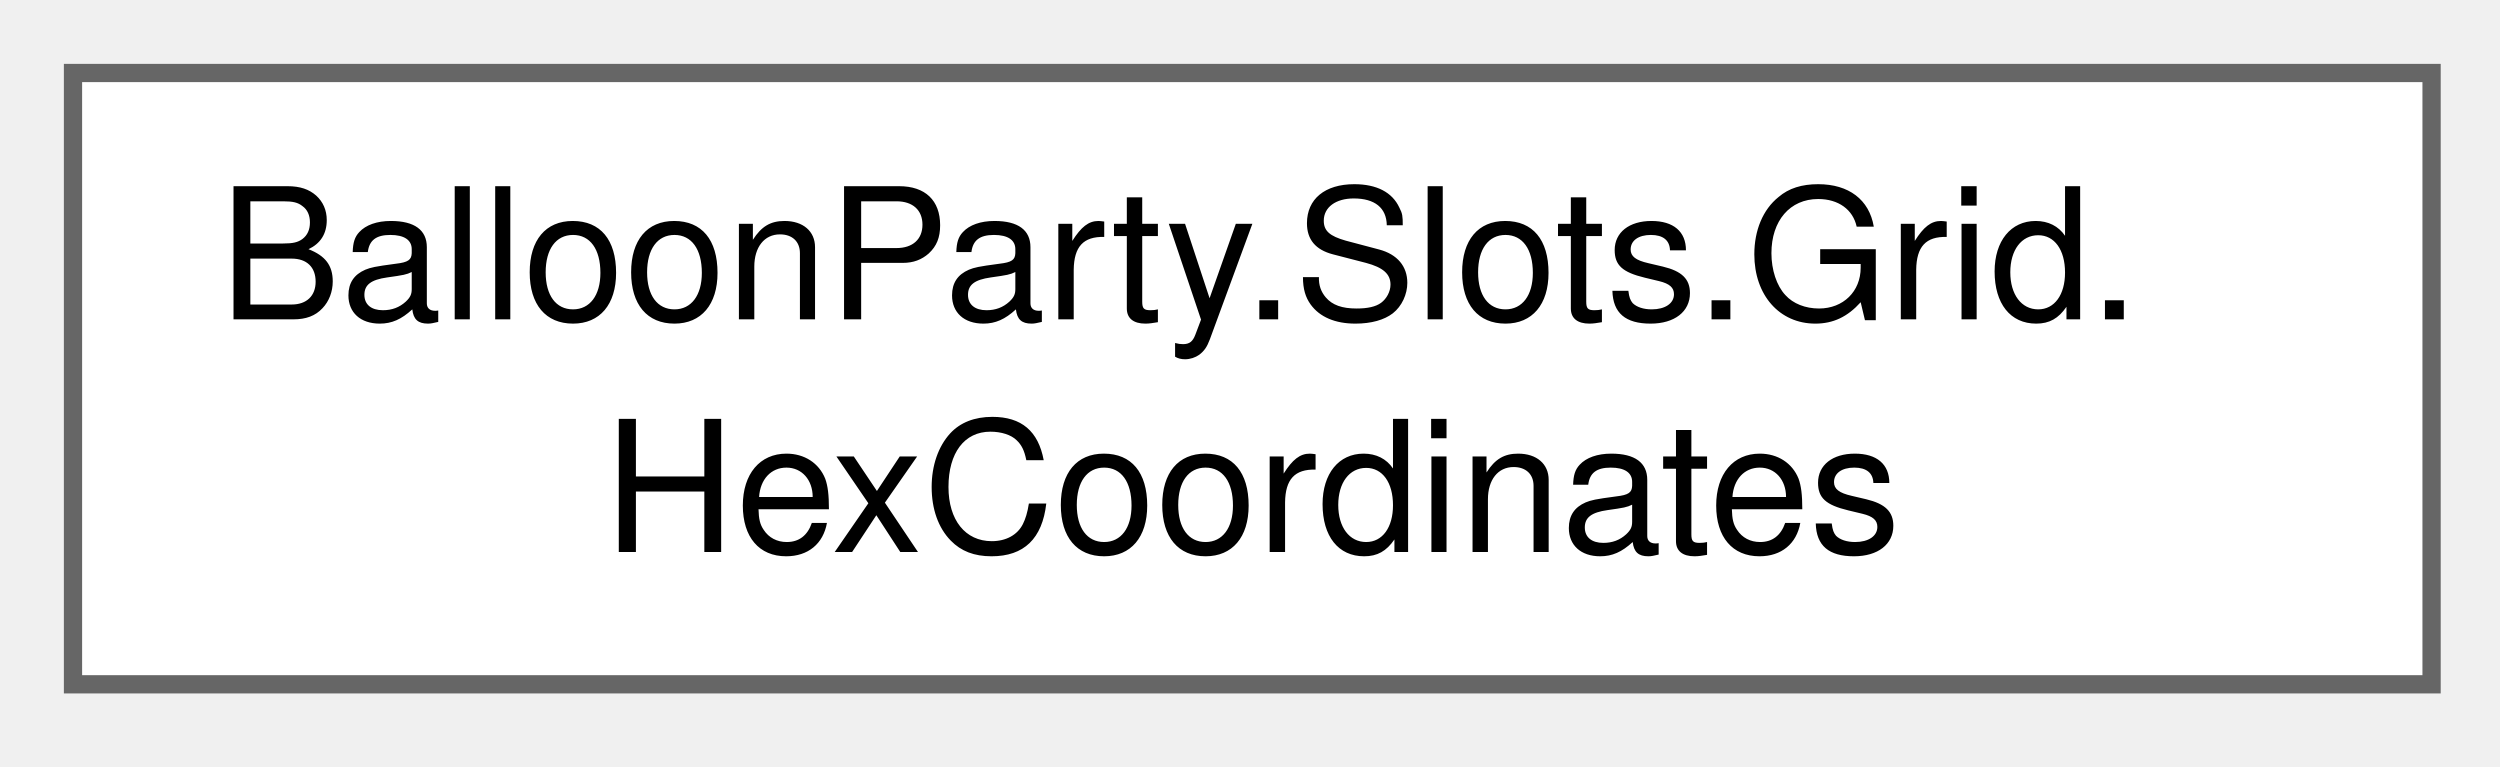
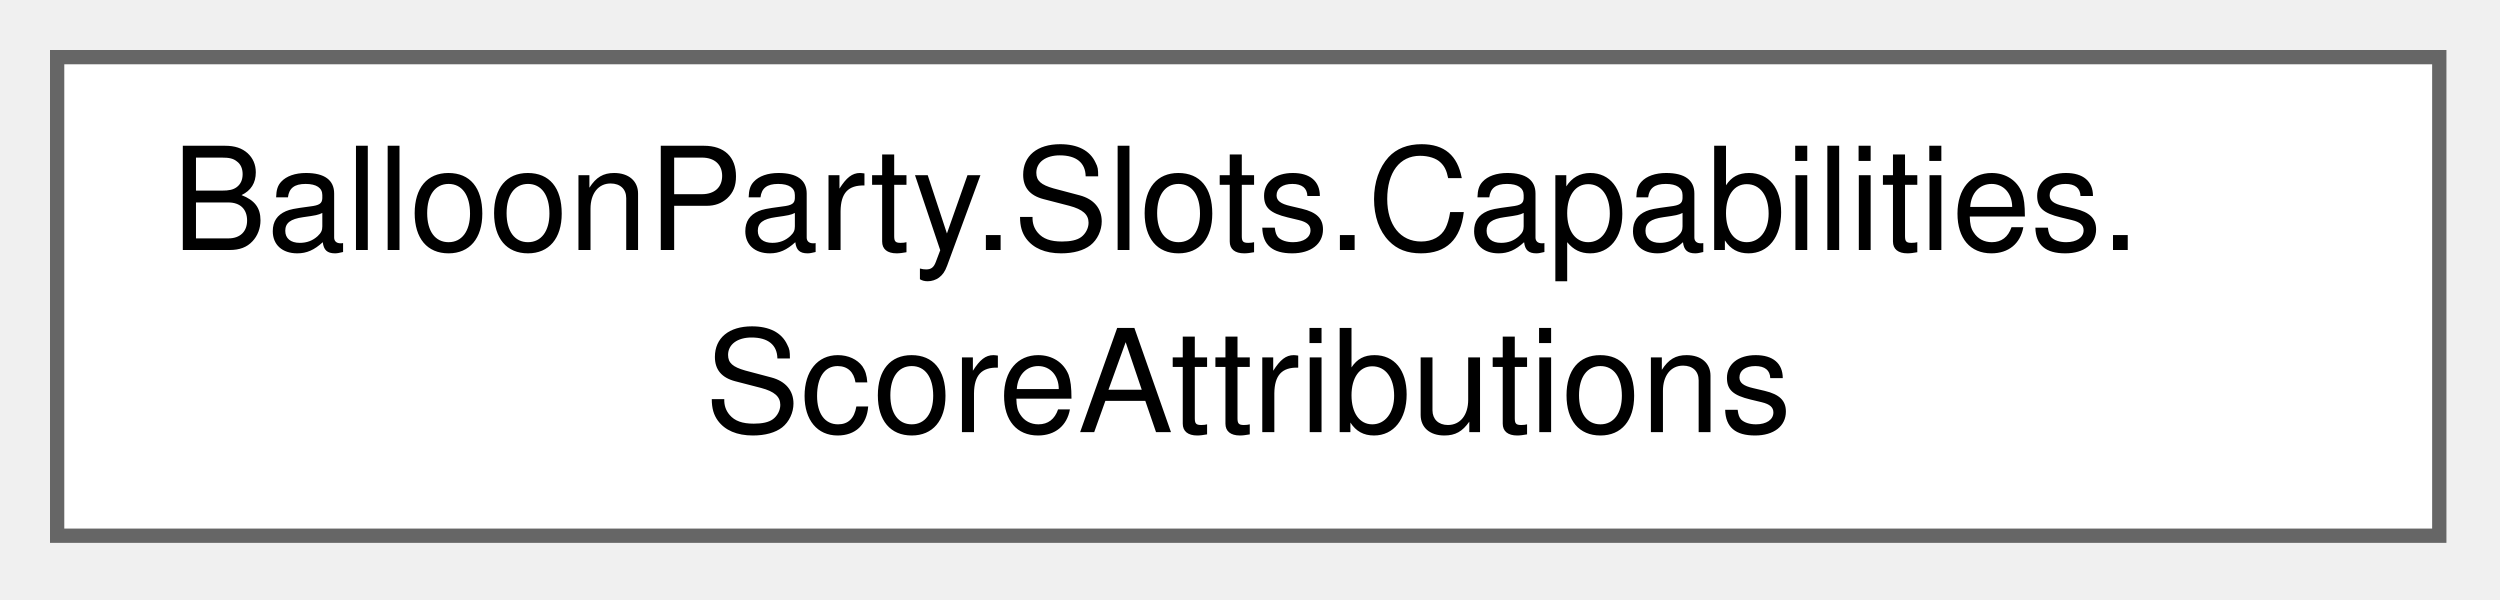
- <svg xmlns="http://www.w3.org/2000/svg" xmlns:xlink="http://www.w3.org/1999/xlink" width="137pt" height="42pt" viewBox="0.00 0.00 137.00 42.00">
+ <svg xmlns="http://www.w3.org/2000/svg" xmlns:xlink="http://www.w3.org/1999/xlink" width="175pt" height="42pt" viewBox="0.00 0.00 175.00 42.00">
  <g id="graph0" class="graph" transform="scale(1 1) rotate(0) translate(4 37.5)">
    <g id="Node000000" class="node">
      <g id="a_Node000000">
-         <a xlink:href="classBalloonParty_1_1Slots_1_1Grid_1_1HexCoordinates.html" target="_top" xlink:title="Pure coordinate math for the pointy-top, odd-row-shifted hex grid used by SlotGrid.">
-           <polygon fill="white" stroke="#666666" points="129.25,-33.5 0,-33.5 0,0 129.25,0 129.25,-33.5" />
-           <text xml:space="preserve" text-anchor="start" x="8" y="-20" font-family="Helvetica,sans-Serif" font-size="10.00">BalloonParty.Slots.Grid.</text>
-           <text xml:space="preserve" text-anchor="middle" x="64.62" y="-7.25" font-family="Helvetica,sans-Serif" font-size="10.00">HexCoordinates</text>
+         <a xlink:href="classBalloonParty_1_1Slots_1_1Capabilities_1_1ScoreAttributions.html" target="_top" xlink:title="Builders honouring ScoreAttribution's one-entry-per-colour contract.">
+           <polygon fill="white" stroke="#666666" points="166.75,-33.5 0,-33.5 0,0 166.75,0 166.75,-33.5" />
+           <text xml:space="preserve" text-anchor="start" x="8" y="-20" font-family="Helvetica,sans-Serif" font-size="10.00">BalloonParty.Slots.Capabilities.</text>
+           <text xml:space="preserve" text-anchor="middle" x="83.38" y="-7.25" font-family="Helvetica,sans-Serif" font-size="10.00">ScoreAttributions</text>
        </a>
      </g>
    </g>
  </g>
</svg>
